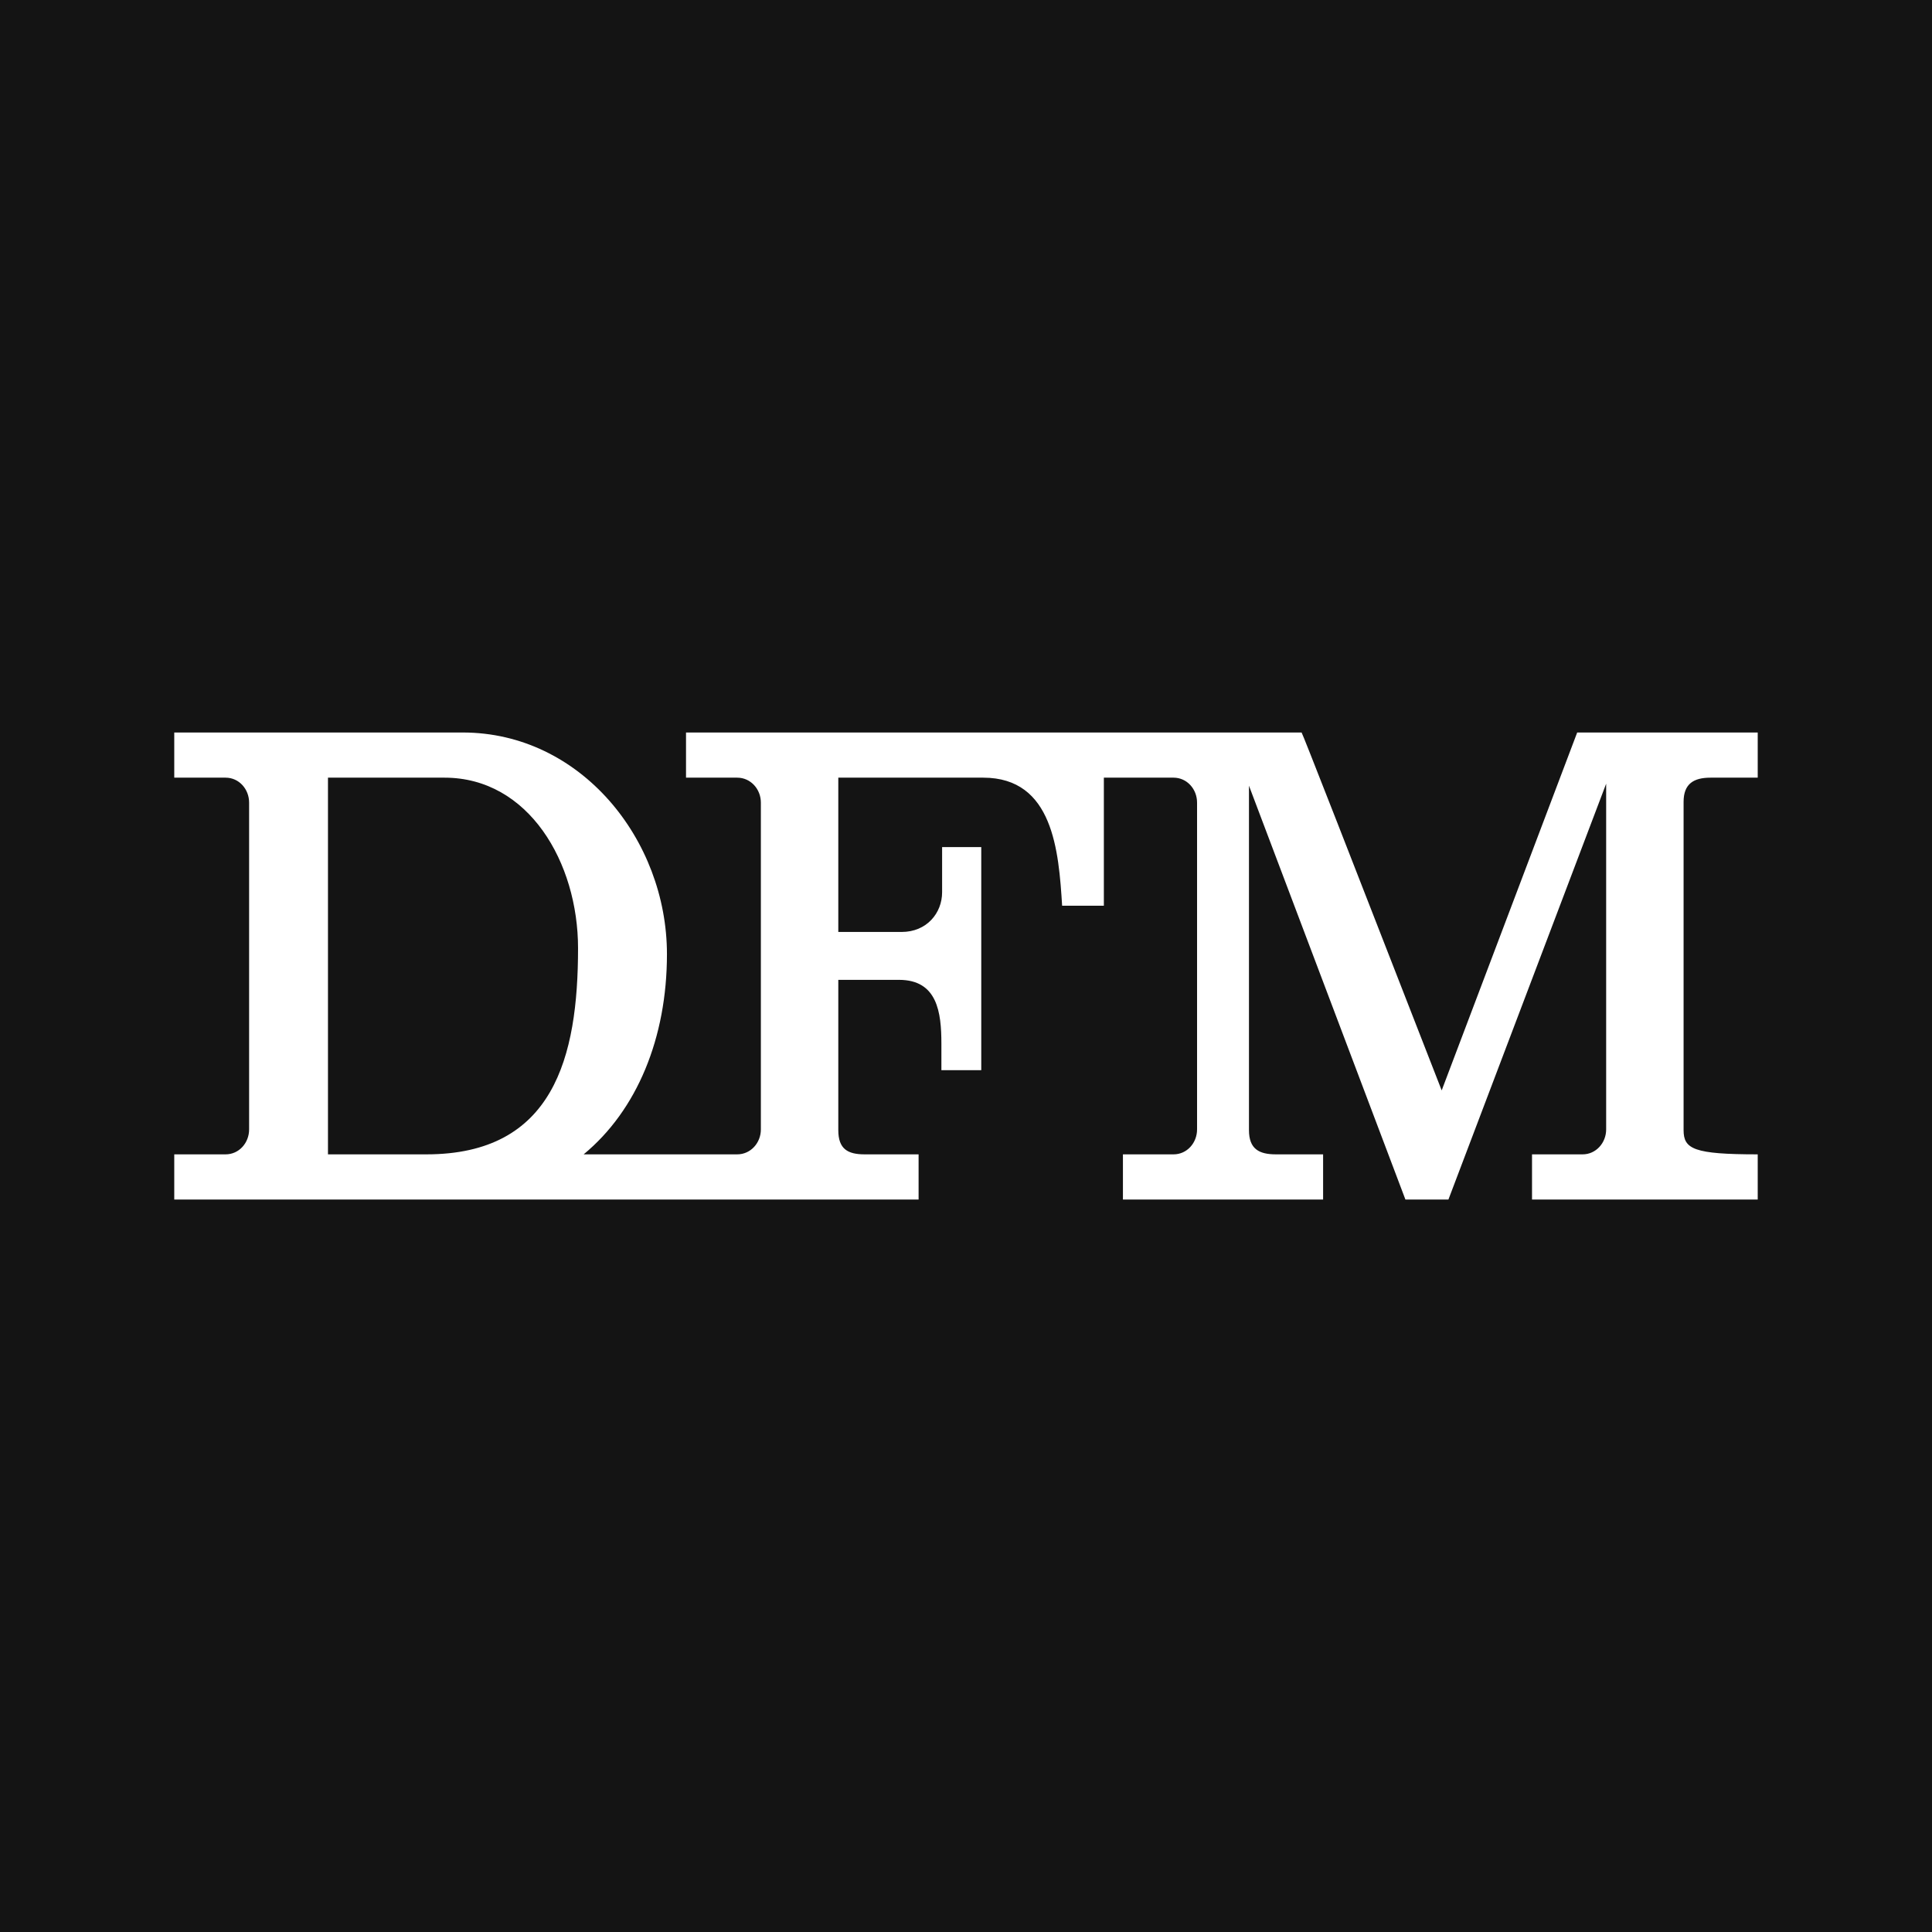
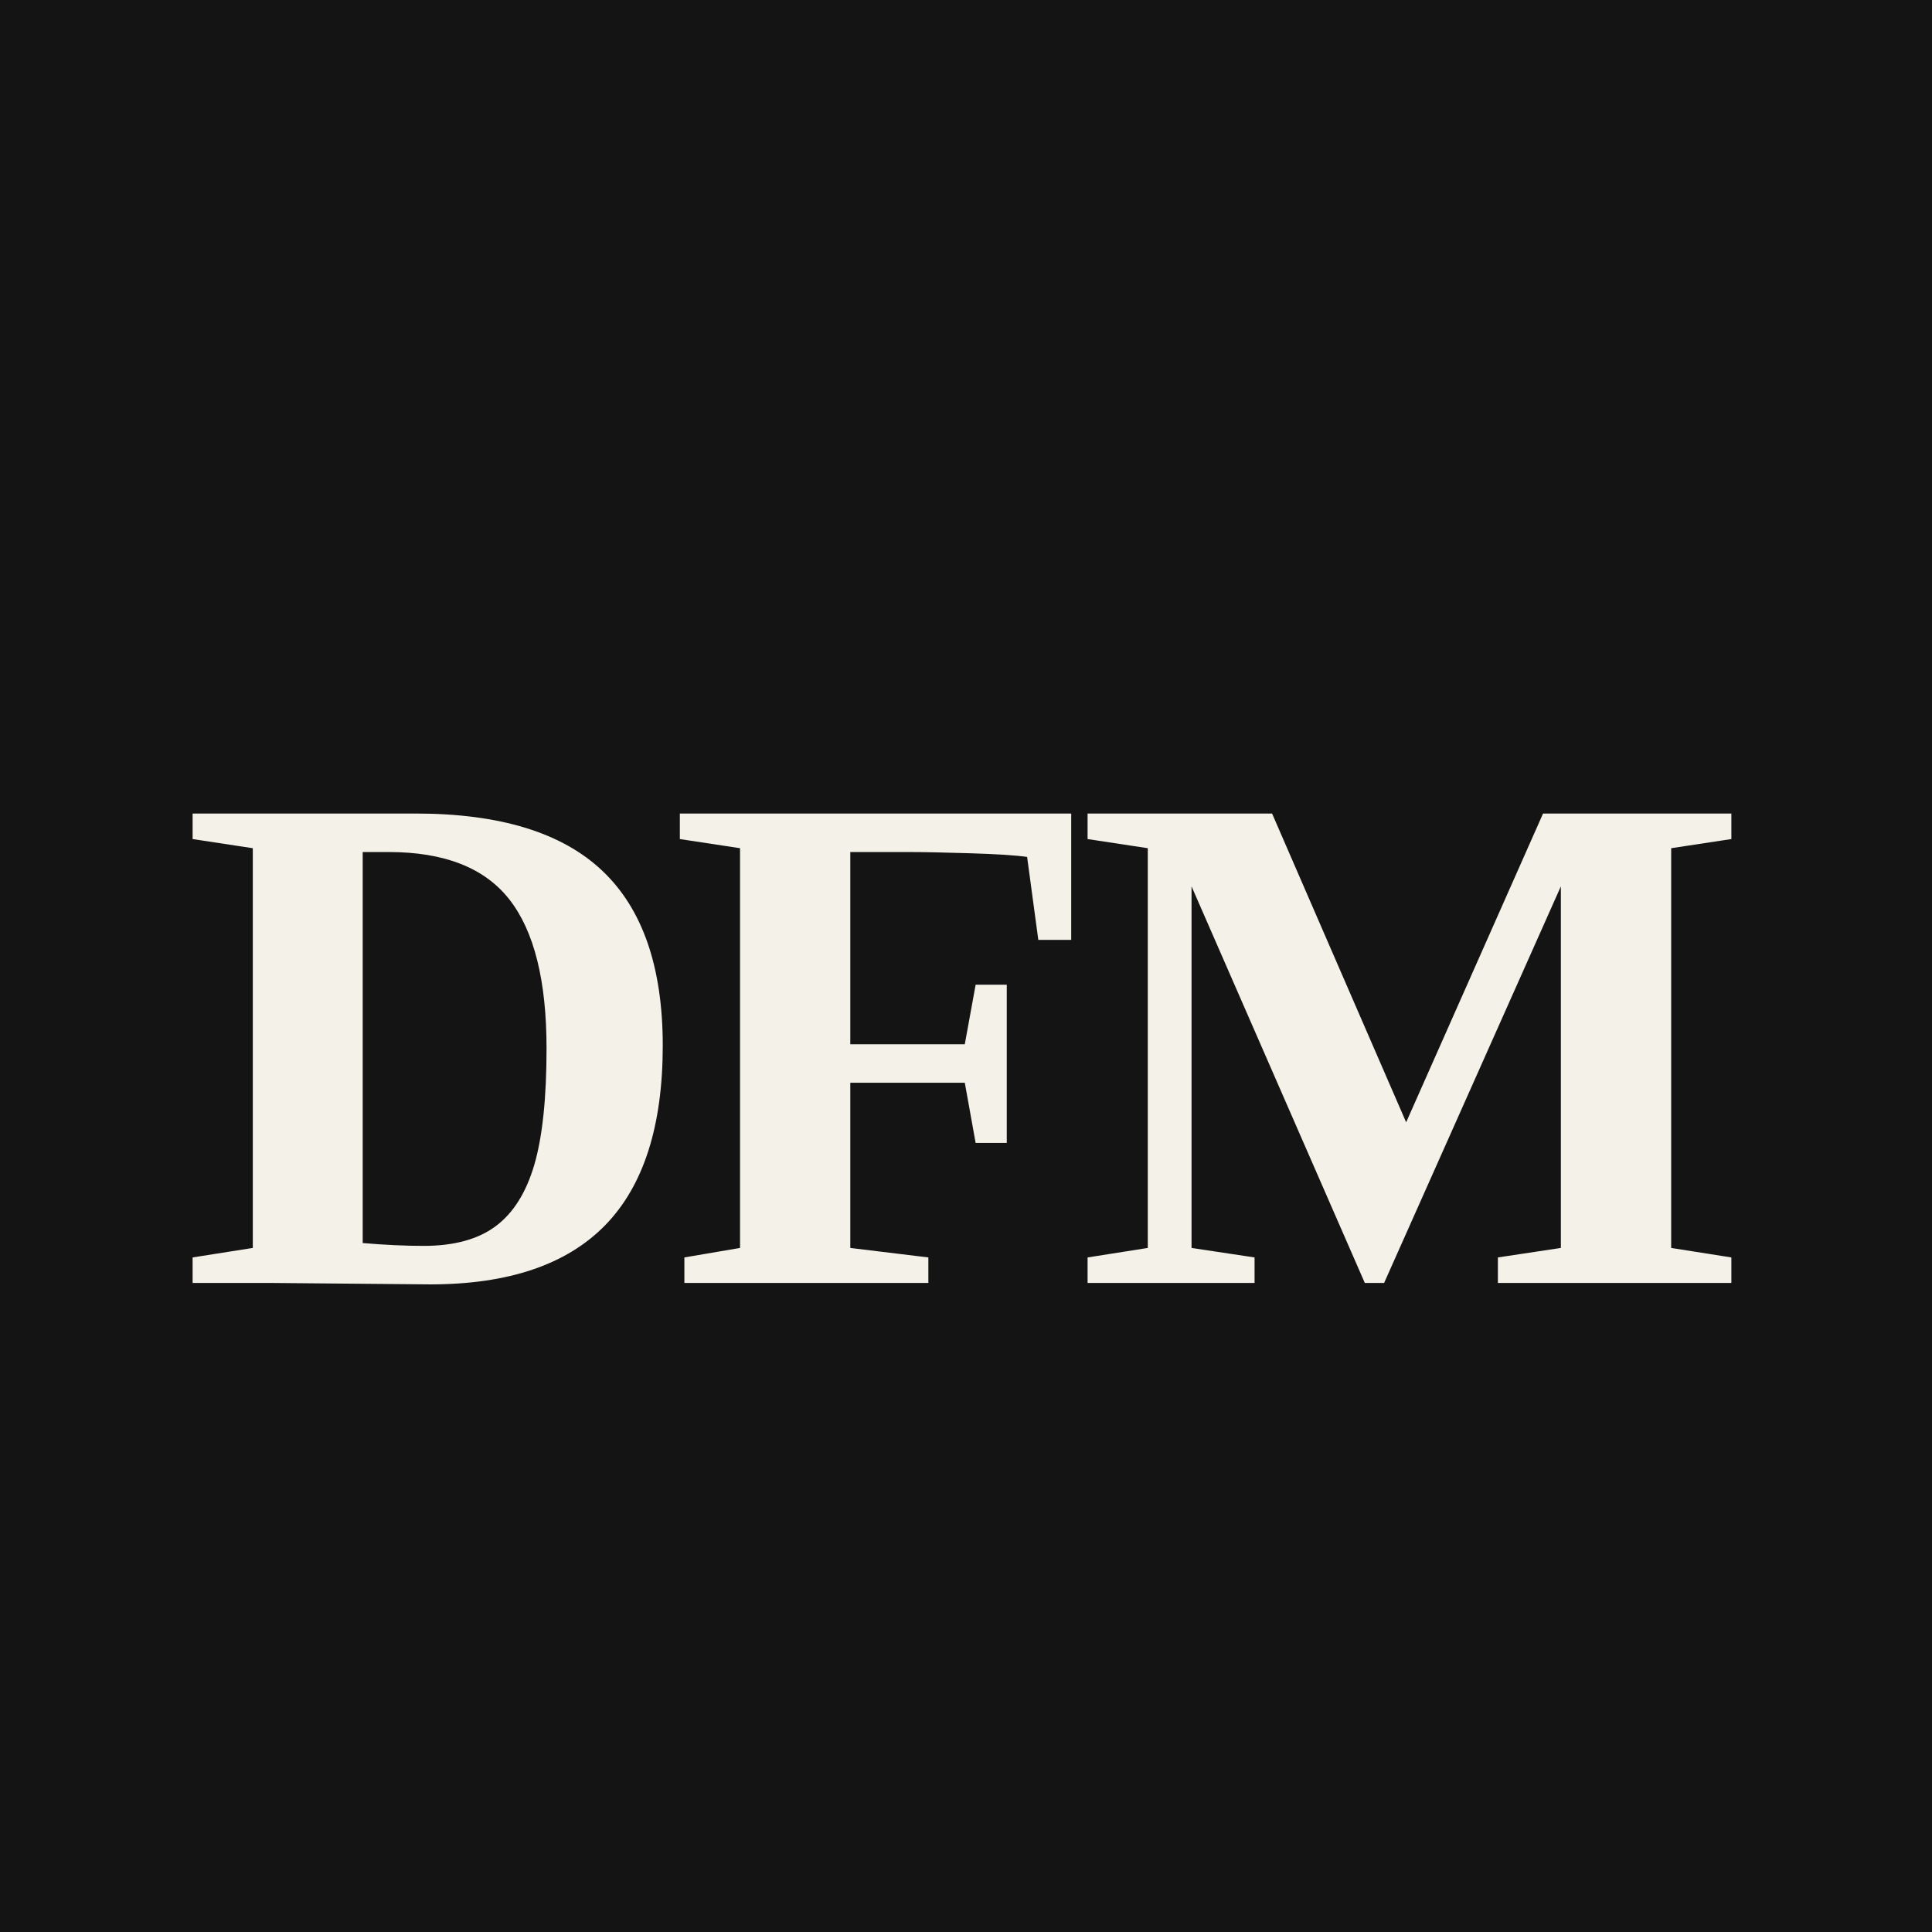
- <svg xmlns="http://www.w3.org/2000/svg" viewBox="0 0 512 512" width="512" height="512">
+ <svg xmlns="http://www.w3.org/2000/svg" viewBox="0 0 512 512">
  <rect width="512" height="512" fill="#141414" />
-   <g transform="translate(46.18, 194.12) scale(3.8)" fill="#ffffff" fill-rule="evenodd">
-     <path d="M 10.720 29.420 L 10.720 3.150 L 18.850 3.150 C 24.720 3.150 28.160 9.070 28.160 15.040 C 28.160 22.650 26.460 29.420 17.580 29.420 L 10.720 29.420 Z M 107.140 3.150 L 110.430 3.150 L 110.430 0.000 L 97.840 0.000 L 88.390 24.960 C 81.910 8.320 78.660 0.000 78.620 0.000 L 35.690 0.000 L 35.690 3.150 L 39.260 3.150 C 40.200 3.150 40.910 3.950 40.910 4.890 L 40.910 27.680 C 40.910 28.620 40.200 29.420 39.260 29.420 L 28.550 29.420 C 32.270 26.350 34.360 21.300 34.360 15.460 C 34.360 7.470 28.340 0.000 20.120 0.000 L 0.000 0.000 L 0.000 3.150 L 3.580 3.150 C 4.520 3.150 5.220 3.950 5.220 4.890 L 5.220 27.680 C 5.220 28.620 4.520 29.420 3.580 29.420 L 0.000 29.420 L 0.000 32.570 L 51.910 32.570 L 51.910 29.420 L 48.150 29.420 C 46.970 29.420 46.310 29.050 46.310 27.730 L 46.310 17.250 L 50.540 17.250 C 53.220 17.250 53.500 19.510 53.500 21.710 L 53.500 23.550 L 56.280 23.550 L 56.280 7.990 L 53.550 7.990 L 53.550 11.140 C 53.550 12.600 52.470 13.910 50.730 13.910 L 46.310 13.910 L 46.310 3.150 L 56.420 3.150 C 61.300 3.150 61.680 8.270 61.920 12.080 L 64.830 12.080 L 64.830 3.150 L 69.690 3.150 C 70.630 3.150 71.330 3.950 71.330 4.890 L 71.330 27.680 C 71.330 28.620 70.630 29.420 69.690 29.420 L 66.160 29.420 L 66.160 32.570 L 80.120 32.570 L 80.120 29.420 L 76.830 29.420 C 75.660 29.420 74.950 29.050 74.950 27.730 L 74.950 3.710 L 85.860 32.570 L 88.860 32.570 L 99.860 3.570 L 99.860 27.680 C 99.860 28.620 99.150 29.420 98.220 29.420 L 94.690 29.420 L 94.690 32.570 L 110.430 32.570 L 110.430 29.420 C 105.970 29.420 105.260 29.050 105.260 27.730 L 105.260 4.840 C 105.260 3.570 105.970 3.150 107.140 3.150 Z" />
-   </g>
+   <text x="256" y="340" fill="#f4f1e8" font-family="Georgia, 'Times New Roman', serif" font-size="190" font-weight="600" letter-spacing="-8" text-anchor="middle">DFM</text>
</svg>
